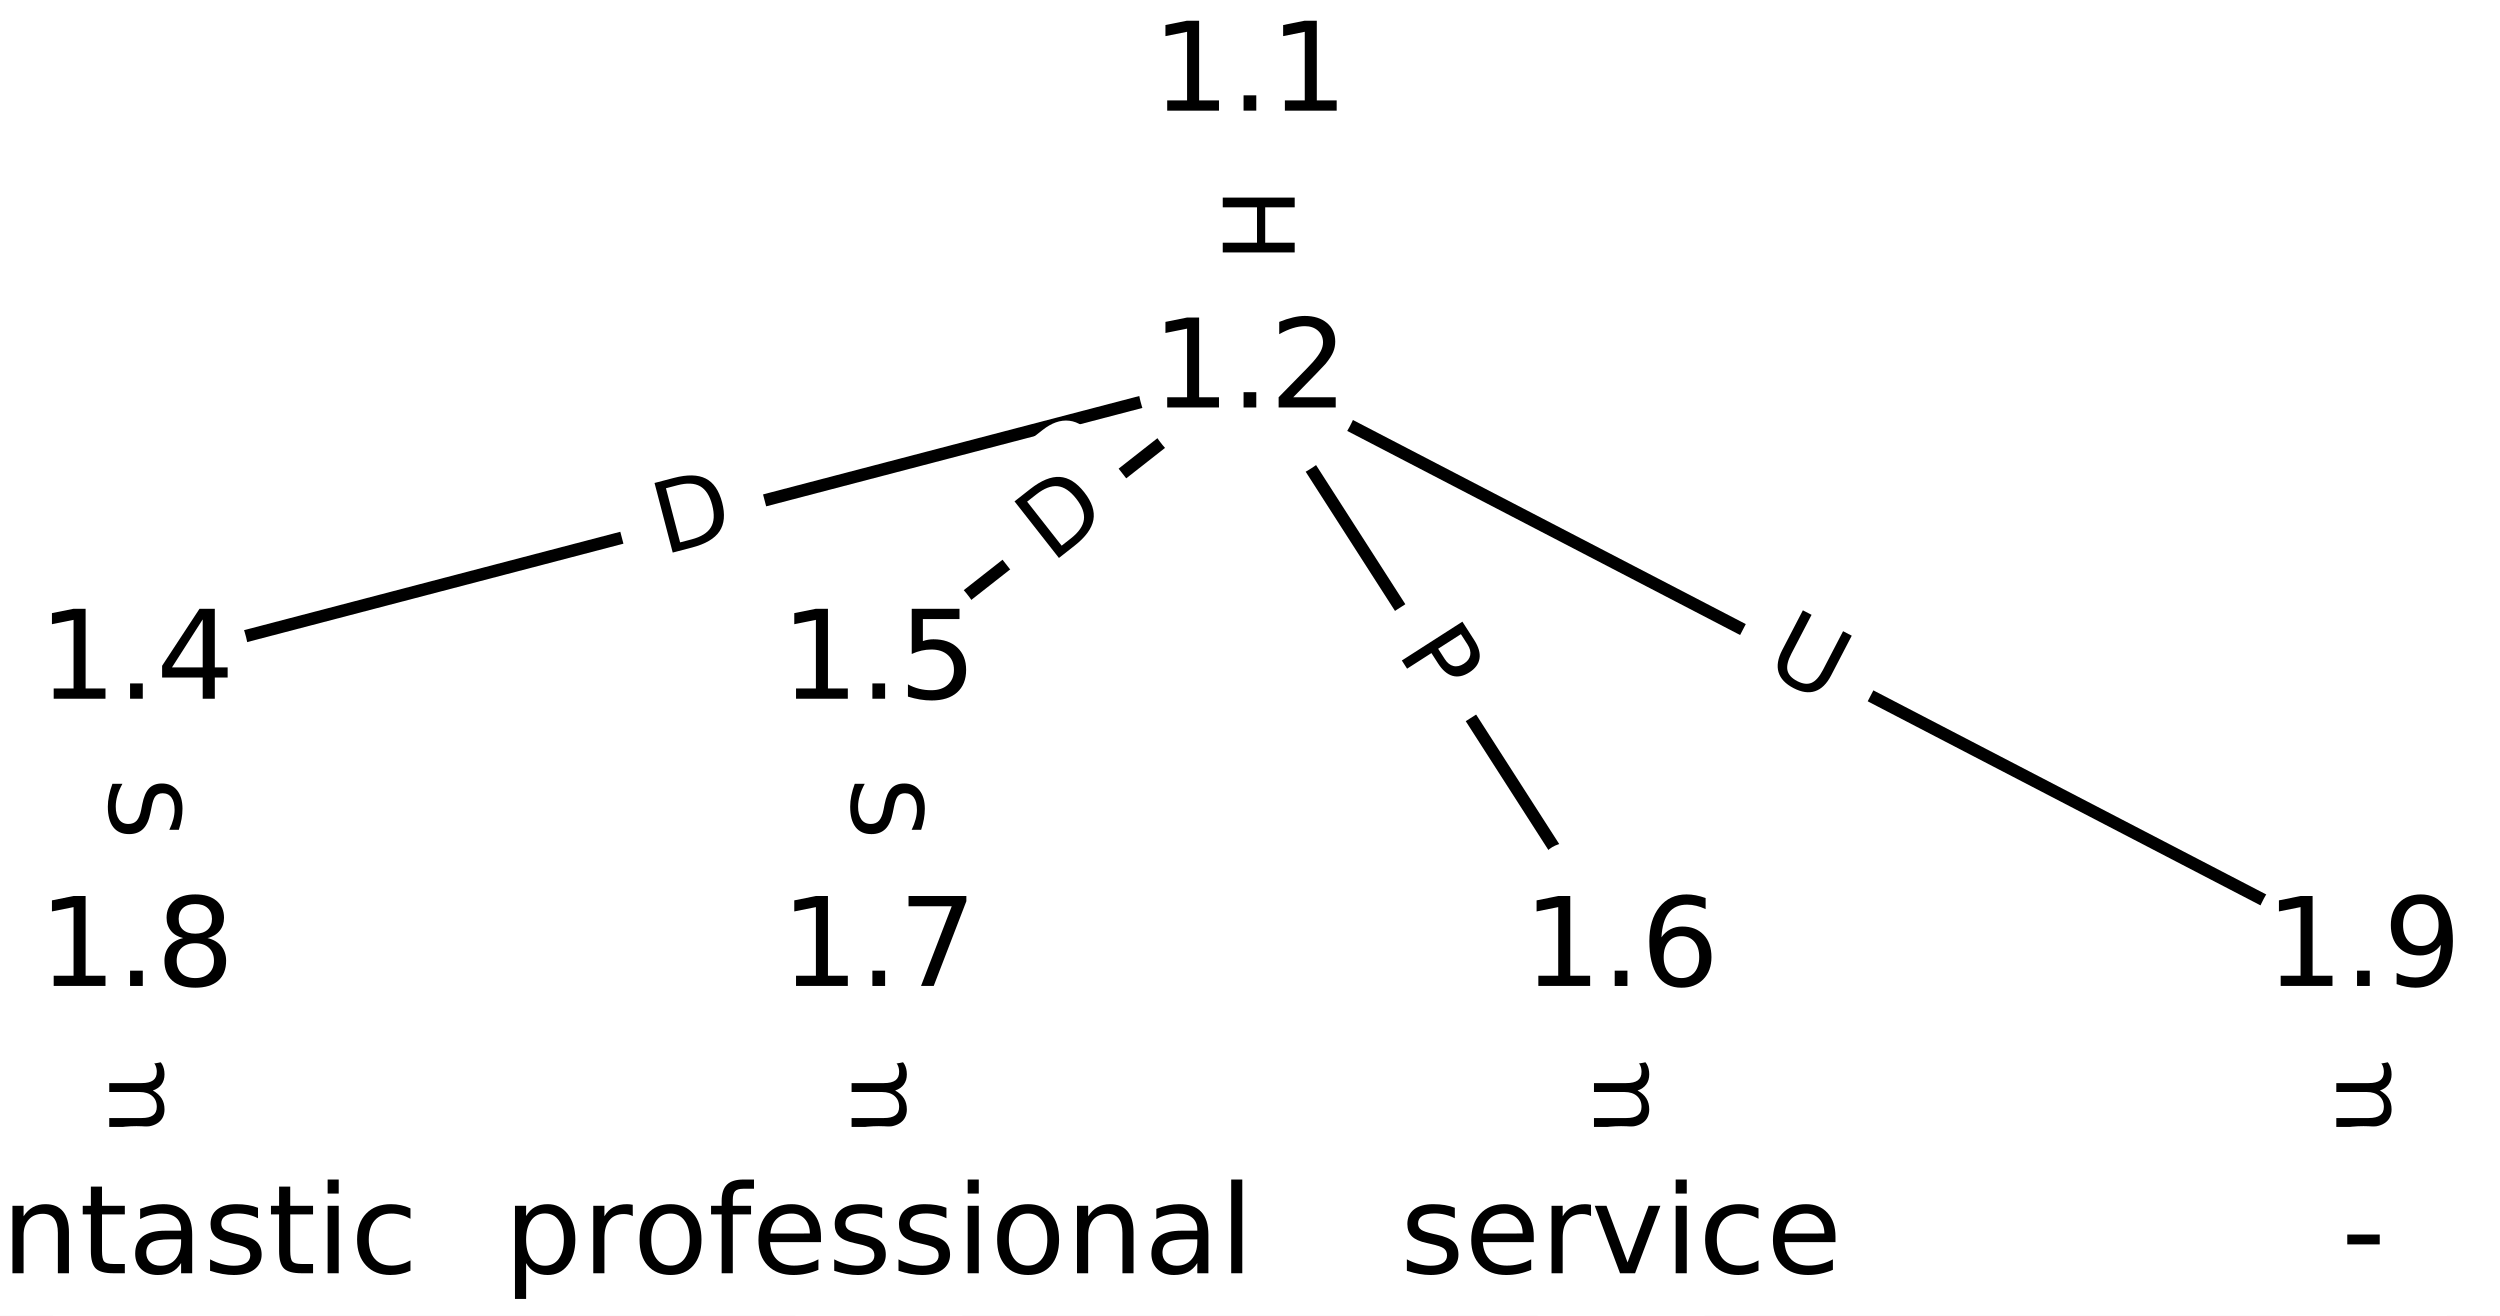
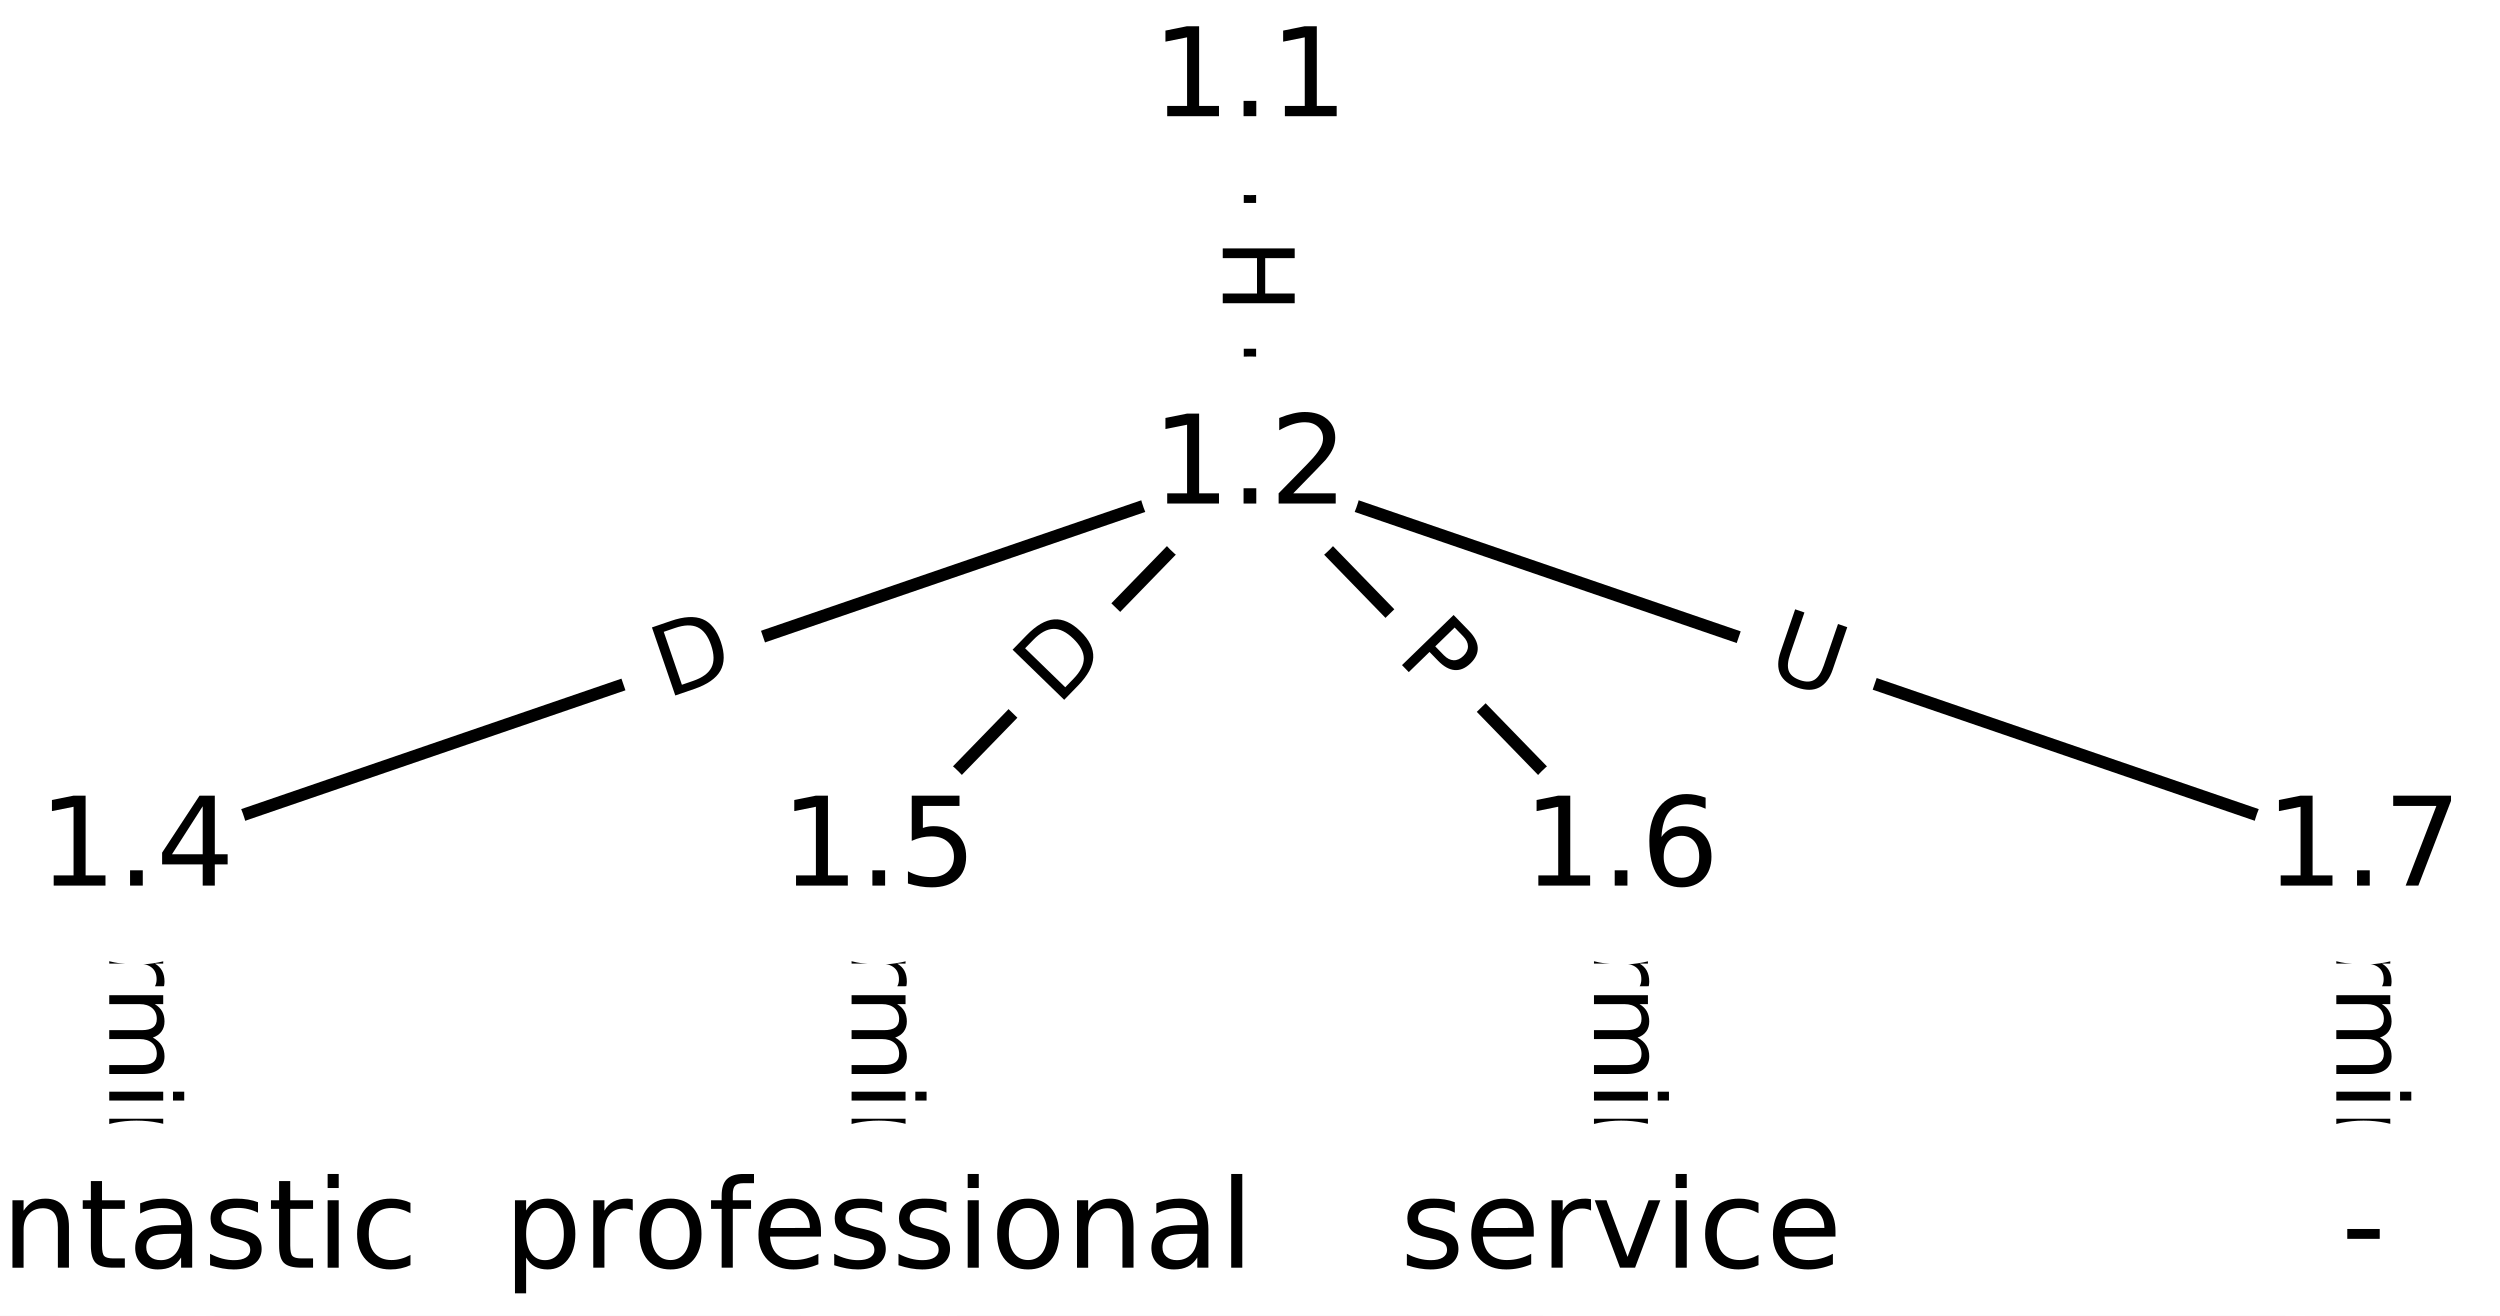
<svg xmlns="http://www.w3.org/2000/svg" xmlns:xlink="http://www.w3.org/1999/xlink" width="202.67pt" height="106.67pt" version="1.1" viewBox="0 0 202.67 106.67">
  <defs>
    <style type="text/css">*{stroke-linecap:butt;stroke-linejoin:round;}</style>
  </defs>
  <path d="m0 106.67h202.67v-106.67h-202.67z" fill="#fff" />
  <g fill="none" stroke="#000">
-     <path d="m101.33 6.21v24.065" clip-path="url(#a)" />
-     <path d="m101.33 30.274-90.27 23.61" clip-path="url(#a)" />
-     <path d="m101.33 30.274-30.09 23.61" clip-path="url(#a)" />
-     <path d="m101.33 30.274 30.09 46.896" clip-path="url(#a)" />
-     <path d="m101.33 30.274 90.27 46.896" clip-path="url(#a)" />
-     <path d="m11.064 53.885v23.286" clip-path="url(#a)" />
-     <path d="m71.243 53.885v23.286" clip-path="url(#a)" />
-     <path d="m131.42 77.171v23.286" clip-path="url(#a)" />
-     <path d="m71.243 77.171v23.286" clip-path="url(#a)" />
-     <path d="m11.064 77.171v23.286" clip-path="url(#a)" />
-     <path d="m191.6 77.171v23.286" clip-path="url(#a)" />
-   </g>
-   <path d="m95.062 15.234v6.016q0 2.4 2.4 2.4h7.742q2.4 0 2.4-2.4v-6.016q0-2.4-2.4-2.4h-7.742q-2.4 0-2.4 2.4z" clip-path="url(#a)" fill="#fff" stroke="#fff" />
-   <g clip-path="url(#a)">
-     <defs>
-       <path id="u" d="m9.812 72.906h9.859v-29.891h35.844v29.891h9.859v-72.906h-9.859v34.719h-35.844v-34.719h-9.859z" />
-     </defs>
-     <g transform="translate(99.126 15.234) rotate(90) scale(.08 -.08)">
-       <use xlink:href="#u" />
-     </g>
-   </g>
-   <path d="m54.806 48.926 5.96-1.559q2.322-0.607 1.715-2.929l-1.959-7.49q-0.607-2.322-2.929-1.715l-5.96 1.559q-2.322 0.607-1.715 2.929l1.959 7.49q0.607 2.322 2.929 1.715z" clip-path="url(#a)" fill="#fff" stroke="#fff" />
-   <g clip-path="url(#a)">
-     <defs>
-       <path id="p" d="m19.672 64.797v-56.688h11.922q15.094 0 22.094 6.828 7 6.844 7 21.594 0 14.641-7 21.453t-22.094 6.812zm-9.859 8.109h20.266q21.188 0 31.094-8.812 9.922-8.812 9.922-27.562 0-18.859-9.969-27.703-9.953-8.828-31.047-8.828h-20.266z" />
-     </defs>
-     <g transform="translate(53.777 44.995) rotate(-14.657) scale(.08 -.08)">
-       <use xlink:href="#p" />
-     </g>
-   </g>
-   <path d="m87.737 48.915 4.846-3.803q1.888-1.482 0.407-3.37l-4.779-6.091q-1.482-1.888-3.37-0.407l-4.846 3.803q-1.888 1.482-0.407 3.37l4.779 6.091q1.482 1.888 3.37 0.407z" clip-path="url(#a)" fill="#fff" stroke="#fff" />
-   <g clip-path="url(#a)">
-     <g transform="translate(85.228 45.718) rotate(-38.12) scale(.08 -.08)">
-       <use xlink:href="#p" />
-     </g>
-   </g>
-   <path d="m109.8 55.079 2.605 4.06q1.296 2.02 3.316 0.724l6.516-4.181q2.02-1.296 0.724-3.316l-2.605-4.06q-1.296-2.02-3.316-0.724l-6.516 4.181q-2.02 1.296-0.724 3.316z" clip-path="url(#a)" fill="#fff" stroke="#fff" />
-   <g clip-path="url(#a)">
-     <defs>
-       <path id="t" d="m19.672 64.797v-27.391h12.406q6.891 0 10.641 3.562 3.766 3.562 3.766 10.156 0 6.547-3.766 10.109-3.75 3.562-10.641 3.562zm-9.859 8.109h22.266q12.266 0 18.531-5.547 6.281-5.547 6.281-16.234 0-10.797-6.281-16.312-6.266-5.516-18.531-5.516h-12.406v-29.297h-9.859z" />
-     </defs>
-     <g transform="translate(113.22 52.885) rotate(57.315) scale(.08 -.08)">
+     <path d="m101.33 6.659v31.403" clip-path="url(#a)" />
+     <path d="m101.33 38.062-90.27 30.973" clip-path="url(#a)" />
+     <path d="m101.33 38.062-30.09 30.973" clip-path="url(#a)" />
+     <path d="m101.33 38.062 30.09 30.973" clip-path="url(#a)" />
+     <path d="m101.33 38.062 90.27 30.973" clip-path="url(#a)" />
+     <path d="m11.064 69.035v30.973" clip-path="url(#a)" />
+     <path d="m71.243 69.035v30.973" clip-path="url(#a)" />
+     <path d="m131.42 69.035v30.973" clip-path="url(#a)" />
+     <path d="m191.6 69.035v30.973" clip-path="url(#a)" />
+   </g>
+   <path d="m95.062 19.353v6.016q0 2.4 2.4 2.4h7.742q2.4 0 2.4-2.4v-6.016q0-2.4-2.4-2.4h-7.742q-2.4 0-2.4 2.4z" clip-path="url(#a)" fill="#fff" stroke="#fff" />
+   <g clip-path="url(#a)">
+     <defs>
+       <path id="t" d="m9.812 72.906h9.859v-29.891h35.844v29.891h9.859v-72.906h-9.859v34.719h-35.844v-34.719h-9.859z" />
+     </defs>
+     <g transform="translate(99.126 19.353) rotate(90) scale(.08 -.08)">
      <use xlink:href="#t" />
    </g>
  </g>
-   <path d="m140.98 57.938 5.196 2.699q2.13 1.106 3.236-1.023l3.569-6.871q1.106-2.13-1.023-3.236l-5.196-2.699q-2.13-1.106-3.236 1.023l-3.569 6.871q-1.106 2.13 1.023 3.236z" clip-path="url(#a)" fill="#fff" stroke="#fff" />
-   <g clip-path="url(#a)">
-     <defs>
-       <path id="s" d="m8.688 72.906h9.922v-44.297q0-11.719 4.234-16.875 4.25-5.141 13.781-5.141 9.469 0 13.719 5.141 4.25 5.156 4.25 16.875v44.297h9.906v-45.516q0-14.25-7.062-21.531-7.047-7.281-20.812-7.281-13.828 0-20.891 7.281-7.047 7.281-7.047 21.531z" />
-     </defs>
-     <g transform="translate(142.85 54.332) rotate(27.452) scale(.08 -.08)">
+   <path d="m55.32 60.48 5.827-1.999q2.27-0.779 1.491-3.049l-2.513-7.323q-0.779-2.27-3.049-1.491l-5.827 1.999q-2.27 0.779-1.491 3.049l2.513 7.323q0.779 2.27 3.049 1.491z" clip-path="url(#a)" fill="#fff" stroke="#fff" />
+   <g clip-path="url(#a)">
+     <defs>
+       <path id="o" d="m19.672 64.797v-56.688h11.922q15.094 0 22.094 6.828 7 6.844 7 21.594 0 14.641-7 21.453t-22.094 6.812zm-9.859 8.109h20.266q21.188 0 31.094-8.812 9.922-8.812 9.922-27.562 0-18.859-9.969-27.703-9.953-8.828-31.047-8.828h-20.266z" />
+     </defs>
+     <g transform="translate(54.002 56.636) rotate(-18.938) scale(.08 -.08)">
+       <use xlink:href="#o" />
+     </g>
+   </g>
+   <path d="m88.64 60.128 4.292-4.418q1.672-1.721-0.049-3.394l-5.553-5.395q-1.721-1.672-3.394 0.049l-4.292 4.418q-1.672 1.721 0.049 3.394l5.553 5.395q1.721 1.672 3.394-0.049z" clip-path="url(#a)" fill="#fff" stroke="#fff" />
+   <g clip-path="url(#a)">
+     <g transform="translate(85.726 57.296) rotate(-45.828) scale(.08 -.08)">
+       <use xlink:href="#o" />
+     </g>
+   </g>
+   <path d="m110.2 56.189 3.361 3.46q1.672 1.721 3.394 0.049l5.553-5.395q1.721-1.672 0.049-3.394l-3.361-3.46q-1.672-1.721-3.394-0.049l-5.553 5.395q-1.721 1.672-0.049 3.394z" clip-path="url(#a)" fill="#fff" stroke="#fff" />
+   <g clip-path="url(#a)">
+     <defs>
+       <path id="s" d="m19.672 64.797v-27.391h12.406q6.891 0 10.641 3.562 3.766 3.562 3.766 10.156 0 6.547-3.766 10.109-3.75 3.562-10.641 3.562zm-9.859 8.109h22.266q12.266 0 18.531-5.547 6.281-5.547 6.281-16.234 0-10.797-6.281-16.312-6.266-5.516-18.531-5.516h-12.406v-29.297h-9.859z" />
+     </defs>
+     <g transform="translate(113.11 53.357) rotate(45.828) scale(.08 -.08)">
      <use xlink:href="#s" />
    </g>
  </g>
-   <path d="m4.792 62.988v5.079q0 2.4 2.4 2.4h7.742q2.4 0 2.4-2.4v-5.079q0-2.4-2.4-2.4h-7.742q-2.4 0-2.4 2.4z" clip-path="url(#a)" fill="#fff" stroke="#fff" />
-   <g clip-path="url(#a)">
-     <defs>
-       <path id="o" d="m53.516 70.516v-9.625q-5.609 2.688-10.594 4-4.984 1.328-9.625 1.328-8.047 0-12.422-3.125t-4.375-8.891q0-4.844 2.906-7.312 2.906-2.453 11.016-3.969l5.953-1.219q11.031-2.109 16.281-7.406t5.25-14.172q0-10.609-7.109-16.078-7.094-5.469-20.812-5.469-5.172 0-11.016 1.172-5.828 1.172-12.078 3.469v10.156q6-3.359 11.766-5.078 5.766-1.703 11.328-1.703 8.438 0 13.031 3.312 4.594 3.328 4.594 9.484 0 5.359-3.297 8.391t-10.812 4.547l-6.016 1.172q-11.031 2.188-15.969 6.875-4.922 4.688-4.922 13.047 0 9.672 6.812 15.234t18.766 5.562q5.141 0 10.453-0.938 5.328-0.922 10.891-2.766z" />
-     </defs>
-     <g transform="translate(8.8562 62.988) rotate(90) scale(.08 -.08)">
-       <use xlink:href="#o" />
-     </g>
-   </g>
-   <path d="m64.972 62.988v5.079q0 2.4 2.4 2.4h7.742q2.4 0 2.4-2.4v-5.079q0-2.4-2.4-2.4h-7.742q-2.4 0-2.4 2.4z" clip-path="url(#a)" fill="#fff" stroke="#fff" />
-   <g clip-path="url(#a)">
-     <g transform="translate(69.036 62.988) rotate(90) scale(.08 -.08)">
-       <use xlink:href="#o" />
-     </g>
-   </g>
-   <path d="m125.15 71.171v35.285q0 2.4 2.4 2.4h7.742q2.4 0 2.4-2.4v-35.285q0-2.4-2.4-2.4h-7.742q-2.4 0-2.4 2.4z" clip-path="url(#a)" fill="#fff" stroke="#fff" />
+   <path d="m141.66 58.53 5.538 1.9q2.27 0.779 3.049-1.491l2.513-7.323q0.779-2.27-1.491-3.049l-5.538-1.9q-2.27-0.779-3.049 1.491l-2.513 7.323q-0.779 2.27 1.491 3.049z" clip-path="url(#a)" fill="#fff" stroke="#fff" />
+   <g clip-path="url(#a)">
+     <defs>
+       <path id="r" d="m8.688 72.906h9.922v-44.297q0-11.719 4.234-16.875 4.25-5.141 13.781-5.141 9.469 0 13.719 5.141 4.25 5.156 4.25 16.875v44.297h9.906v-45.516q0-14.25-7.062-21.531-7.047-7.281-20.812-7.281-13.828 0-20.891 7.281-7.047 7.281-7.047 21.531z" />
+     </defs>
+     <g transform="translate(142.98 54.687) rotate(18.938) scale(.08 -.08)">
+       <use xlink:href="#r" />
+     </g>
+   </g>
+   <path d="m4.792 66.879v35.285q0 2.4 2.4 2.4h7.742q2.4 0 2.4-2.4v-35.285q0-2.4-2.4-2.4h-7.742q-2.4 0-2.4 2.4z" clip-path="url(#a)" fill="#fff" stroke="#fff" />
  <g clip-path="url(#a)">
    <defs>
      <path id="k" d="m-0.297 72.906h61.672v-8.312h-25.875v-64.594h-9.906v64.594h-25.891z" />
-       <path id="g" d="m56.203 29.594v-4.391h-41.312q0.594-9.281 5.594-14.141t13.938-4.859q5.172 0 10.031 1.266t9.656 3.812v-8.5q-4.844-2.047-9.922-3.125t-10.297-1.078q-13.094 0-20.734 7.609-7.641 7.625-7.641 20.625 0 13.422 7.25 21.297 7.25 7.891 19.562 7.891 11.031 0 17.453-7.109 6.422-7.094 6.422-19.297zm-8.984 2.641q-0.094 7.359-4.125 11.75-4.031 4.406-10.672 4.406-7.516 0-12.031-4.25t-5.203-11.969z" />
+       <path id="f" d="m56.203 29.594v-4.391h-41.312q0.594-9.281 5.594-14.141t13.938-4.859q5.172 0 10.031 1.266t9.656 3.812v-8.5q-4.844-2.047-9.922-3.125t-10.297-1.078q-13.094 0-20.734 7.609-7.641 7.625-7.641 20.625 0 13.422 7.25 21.297 7.25 7.891 19.562 7.891 11.031 0 17.453-7.109 6.422-7.094 6.422-19.297zm-8.984 2.641q-0.094 7.359-4.125 11.75-4.031 4.406-10.672 4.406-7.516 0-12.031-4.25t-5.203-11.969z" />
      <path id="h" d="m41.109 46.297q-1.516 0.875-3.297 1.281-1.781 0.422-3.922 0.422-7.625 0-11.703-4.953t-4.078-14.234v-28.812h-9.031v54.688h9.031v-8.5q2.844 4.984 7.375 7.391 4.547 2.422 11.047 2.422 0.922 0 2.047-0.125 1.125-0.109 2.484-0.359z" />
      <path id="m" d="m52 44.188q3.375 6.062 8.062 8.938t11.031 2.875q8.547 0 13.188-5.984 4.641-5.969 4.641-17v-33.016h-9.031v32.719q0 7.859-2.797 11.656-2.781 3.812-8.484 3.812-6.984 0-11.047-4.641-4.047-4.625-4.047-12.641v-30.906h-9.031v32.719q0 7.906-2.781 11.688t-8.594 3.781q-6.891 0-10.953-4.656-4.047-4.656-4.047-12.625v-30.906h-9.031v54.688h9.031v-8.5q3.078 5.031 7.375 7.422t10.203 2.391q5.969 0 10.141-3.031 4.172-3.016 6.172-8.781z" />
-       <path id="f" d="m9.422 54.688h8.984v-54.688h-8.984zm0 21.297h8.984v-11.391h-8.984z" />
+       <path id="e" d="m9.422 54.688h8.984v-54.688h-8.984zm0 21.297h8.984v-11.391h-8.984z" />
      <path id="i" d="m54.891 33.016v-33.016h-8.984v32.719q0 7.766-3.031 11.609-3.031 3.859-9.078 3.859-7.281 0-11.484-4.641-4.203-4.625-4.203-12.641v-30.906h-9.031v54.688h9.031v-8.5q3.234 4.938 7.594 7.375 4.375 2.438 10.094 2.438 9.422 0 14.25-5.828 4.844-5.828 4.844-17.156z" />
-       <path id="e" d="m34.281 27.484q-10.891 0-15.094-2.484t-4.203-8.5q0-4.781 3.156-7.594 3.156-2.797 8.562-2.797 7.484 0 12 5.297t4.516 14.078v2zm17.922 3.719v-31.203h-8.984v8.297q-3.078-4.969-7.672-7.344t-11.234-2.375q-8.391 0-13.359 4.719-4.953 4.719-4.953 12.625 0 9.219 6.172 13.906 6.188 4.688 18.438 4.688h12.609v0.891q0 6.203-4.078 9.594t-11.453 3.391q-4.688 0-9.141-1.125-4.438-1.125-8.531-3.375v8.312q4.922 1.906 9.562 2.844 4.641 0.953 9.031 0.953 11.875 0 17.734-6.156 5.859-6.141 5.859-18.641z" />
+       <path id="c" d="m34.281 27.484q-10.891 0-15.094-2.484t-4.203-8.5q0-4.781 3.156-7.594 3.156-2.797 8.562-2.797 7.484 0 12 5.297t4.516 14.078v2zm17.922 3.719v-31.203h-8.984v8.297q-3.078-4.969-7.672-7.344t-11.234-2.375q-8.391 0-13.359 4.719-4.953 4.719-4.953 12.625 0 9.219 6.172 13.906 6.188 4.688 18.438 4.688h12.609v0.891q0 6.203-4.078 9.594t-11.453 3.391q-4.688 0-9.141-1.125-4.438-1.125-8.531-3.375v8.312q4.922 1.906 9.562 2.844 4.641 0.953 9.031 0.953 11.875 0 17.734-6.156 5.859-6.141 5.859-18.641z" />
      <path id="j" d="m9.422 75.984h8.984v-75.984h-8.984z" />
    </defs>
-     <g transform="translate(129.22 71.171) rotate(90) scale(.08 -.08)">
-       <use xlink:href="#k" />
-       <use x="60.818" xlink:href="#g" />
-       <use x="122.342" xlink:href="#h" />
-       <use x="163.439" xlink:href="#m" />
-       <use x="260.852" xlink:href="#f" />
-       <use x="288.635" xlink:href="#i" />
-       <use x="352.014" xlink:href="#e" />
-       <use x="413.293" xlink:href="#j" />
-     </g>
-   </g>
-   <path d="m64.972 71.171v35.285q0 2.4 2.4 2.4h7.742q2.4 0 2.4-2.4v-35.285q0-2.4-2.4-2.4h-7.742q-2.4 0-2.4 2.4z" clip-path="url(#a)" fill="#fff" stroke="#fff" />
-   <g clip-path="url(#a)">
-     <g transform="translate(69.036 71.171) rotate(90) scale(.08 -.08)">
-       <use xlink:href="#k" />
-       <use x="60.818" xlink:href="#g" />
-       <use x="122.342" xlink:href="#h" />
-       <use x="163.439" xlink:href="#m" />
-       <use x="260.852" xlink:href="#f" />
-       <use x="288.635" xlink:href="#i" />
-       <use x="352.014" xlink:href="#e" />
-       <use x="413.293" xlink:href="#j" />
-     </g>
-   </g>
-   <path d="m4.792 71.171v35.285q0 2.4 2.4 2.4h7.742q2.4 0 2.4-2.4v-35.285q0-2.4-2.4-2.4h-7.742q-2.4 0-2.4 2.4z" clip-path="url(#a)" fill="#fff" stroke="#fff" />
-   <g clip-path="url(#a)">
-     <g transform="translate(8.8562 71.171) rotate(90) scale(.08 -.08)">
-       <use xlink:href="#k" />
-       <use x="60.818" xlink:href="#g" />
-       <use x="122.342" xlink:href="#h" />
-       <use x="163.439" xlink:href="#m" />
-       <use x="260.852" xlink:href="#f" />
-       <use x="288.635" xlink:href="#i" />
-       <use x="352.014" xlink:href="#e" />
-       <use x="413.293" xlink:href="#j" />
-     </g>
-   </g>
-   <path d="m185.33 71.171v35.285q0 2.4 2.4 2.4h7.742q2.4 0 2.4-2.4v-35.285q0-2.4-2.4-2.4h-7.742q-2.4 0-2.4 2.4z" clip-path="url(#a)" fill="#fff" stroke="#fff" />
-   <g clip-path="url(#a)">
-     <g transform="translate(189.4 71.171) rotate(90) scale(.08 -.08)">
-       <use xlink:href="#k" />
-       <use x="60.818" xlink:href="#g" />
-       <use x="122.342" xlink:href="#h" />
-       <use x="163.439" xlink:href="#m" />
-       <use x="260.852" xlink:href="#f" />
-       <use x="288.635" xlink:href="#i" />
-       <use x="352.014" xlink:href="#e" />
+     <g transform="translate(8.8562 66.879) rotate(90) scale(.08 -.08)">
+       <use xlink:href="#k" />
+       <use x="60.818" xlink:href="#f" />
+       <use x="122.342" xlink:href="#h" />
+       <use x="163.439" xlink:href="#m" />
+       <use x="260.852" xlink:href="#e" />
+       <use x="288.635" xlink:href="#i" />
+       <use x="352.014" xlink:href="#c" />
+       <use x="413.293" xlink:href="#j" />
+     </g>
+   </g>
+   <path d="m64.972 66.879v35.285q0 2.4 2.4 2.4h7.742q2.4 0 2.4-2.4v-35.285q0-2.4-2.4-2.4h-7.742q-2.4 0-2.4 2.4z" clip-path="url(#a)" fill="#fff" stroke="#fff" />
+   <g clip-path="url(#a)">
+     <g transform="translate(69.036 66.879) rotate(90) scale(.08 -.08)">
+       <use xlink:href="#k" />
+       <use x="60.818" xlink:href="#f" />
+       <use x="122.342" xlink:href="#h" />
+       <use x="163.439" xlink:href="#m" />
+       <use x="260.852" xlink:href="#e" />
+       <use x="288.635" xlink:href="#i" />
+       <use x="352.014" xlink:href="#c" />
+       <use x="413.293" xlink:href="#j" />
+     </g>
+   </g>
+   <path d="m125.15 66.879v35.285q0 2.4 2.4 2.4h7.742q2.4 0 2.4-2.4v-35.285q0-2.4-2.4-2.4h-7.742q-2.4 0-2.4 2.4z" clip-path="url(#a)" fill="#fff" stroke="#fff" />
+   <g clip-path="url(#a)">
+     <g transform="translate(129.22 66.879) rotate(90) scale(.08 -.08)">
+       <use xlink:href="#k" />
+       <use x="60.818" xlink:href="#f" />
+       <use x="122.342" xlink:href="#h" />
+       <use x="163.439" xlink:href="#m" />
+       <use x="260.852" xlink:href="#e" />
+       <use x="288.635" xlink:href="#i" />
+       <use x="352.014" xlink:href="#c" />
+       <use x="413.293" xlink:href="#j" />
+     </g>
+   </g>
+   <path d="m185.33 66.879v35.285q0 2.4 2.4 2.4h7.742q2.4 0 2.4-2.4v-35.285q0-2.4-2.4-2.4h-7.742q-2.4 0-2.4 2.4z" clip-path="url(#a)" fill="#fff" stroke="#fff" />
+   <g clip-path="url(#a)">
+     <g transform="translate(189.4 66.879) rotate(90) scale(.08 -.08)">
+       <use xlink:href="#k" />
+       <use x="60.818" xlink:href="#f" />
+       <use x="122.342" xlink:href="#h" />
+       <use x="163.439" xlink:href="#m" />
+       <use x="260.852" xlink:href="#e" />
+       <use x="288.635" xlink:href="#i" />
+       <use x="352.014" xlink:href="#c" />
      <use x="413.293" xlink:href="#j" />
    </g>
  </g>
  <defs>
    <path id="b" d="m0 8.66c2.297 0 4.5-0.912 6.124-2.537 1.624-1.624 2.537-3.827 2.537-6.124s-0.912-4.5-2.537-6.124c-1.624-1.624-3.827-2.537-6.124-2.537s-4.5 0.912-6.124 2.537c-1.624 1.624-2.537 3.827-2.537 6.124s0.912 4.5 2.537 6.124c1.624 1.624 3.827 2.537 6.124 2.537z" />
  </defs>
  <g clip-path="url(#a)">
-     <use x="11.064" y="100.457" fill="#ffffff" stroke="#ffffff" xlink:href="#b" />
-   </g>
-   <g clip-path="url(#a)">
-     <use x="71.243" y="100.457" fill="#ffffff" stroke="#ffffff" xlink:href="#b" />
-   </g>
-   <g clip-path="url(#a)">
-     <use x="131.423" y="100.457" fill="#ffffff" stroke="#ffffff" xlink:href="#b" />
-   </g>
-   <g clip-path="url(#a)">
-     <use x="191.603" y="100.457" fill="#ffffff" stroke="#ffffff" xlink:href="#b" />
-   </g>
-   <g clip-path="url(#a)">
-     <use x="101.333" y="6.21" fill="#ffffff" stroke="#ffffff" xlink:href="#b" />
-   </g>
-   <g clip-path="url(#a)">
-     <use x="101.333" y="30.274" fill="#ffffff" stroke="#ffffff" xlink:href="#b" />
-   </g>
-   <g clip-path="url(#a)">
-     <use x="11.064" y="53.885" fill="#ffffff" stroke="#ffffff" xlink:href="#b" />
-   </g>
-   <g clip-path="url(#a)">
-     <use x="71.243" y="53.885" fill="#ffffff" stroke="#ffffff" xlink:href="#b" />
-   </g>
-   <g clip-path="url(#a)">
-     <use x="131.423" y="77.171" fill="#ffffff" stroke="#ffffff" xlink:href="#b" />
-   </g>
-   <g clip-path="url(#a)">
-     <use x="71.243" y="77.171" fill="#ffffff" stroke="#ffffff" xlink:href="#b" />
-   </g>
-   <g clip-path="url(#a)">
-     <use x="11.064" y="77.171" fill="#ffffff" stroke="#ffffff" xlink:href="#b" />
-   </g>
-   <g clip-path="url(#a)">
-     <use x="191.603" y="77.171" fill="#ffffff" stroke="#ffffff" xlink:href="#b" />
-   </g>
-   <g clip-path="url(#a)">
-     <defs>
-       <path id="v" d="m9.812 72.906h41.891v-8.312h-32.031v-21.484h28.906v-8.297h-28.906v-34.812h-9.859z" />
-       <path id="q" d="m18.312 70.219v-15.531h18.5v-6.984h-18.5v-29.688q0-6.688 1.828-8.594t7.453-1.906h9.219v-7.516h-9.219q-10.406 0-14.359 3.875-3.953 3.891-3.953 14.141v29.688h-6.594v6.984h6.594v15.531z" />
+     <use x="11.064" y="100.008" fill="#ffffff" stroke="#ffffff" xlink:href="#b" />
+   </g>
+   <g clip-path="url(#a)">
+     <use x="71.243" y="100.008" fill="#ffffff" stroke="#ffffff" xlink:href="#b" />
+   </g>
+   <g clip-path="url(#a)">
+     <use x="131.423" y="100.008" fill="#ffffff" stroke="#ffffff" xlink:href="#b" />
+   </g>
+   <g clip-path="url(#a)">
+     <use x="191.603" y="100.008" fill="#ffffff" stroke="#ffffff" xlink:href="#b" />
+   </g>
+   <g clip-path="url(#a)">
+     <use x="101.333" y="6.659" fill="#ffffff" stroke="#ffffff" xlink:href="#b" />
+   </g>
+   <g clip-path="url(#a)">
+     <use x="101.333" y="38.062" fill="#ffffff" stroke="#ffffff" xlink:href="#b" />
+   </g>
+   <g clip-path="url(#a)">
+     <use x="11.064" y="69.035" fill="#ffffff" stroke="#ffffff" xlink:href="#b" />
+   </g>
+   <g clip-path="url(#a)">
+     <use x="71.243" y="69.035" fill="#ffffff" stroke="#ffffff" xlink:href="#b" />
+   </g>
+   <g clip-path="url(#a)">
+     <use x="131.423" y="69.035" fill="#ffffff" stroke="#ffffff" xlink:href="#b" />
+   </g>
+   <g clip-path="url(#a)">
+     <use x="191.603" y="69.035" fill="#ffffff" stroke="#ffffff" xlink:href="#b" />
+   </g>
+   <g clip-path="url(#a)">
+     <defs>
+       <path id="u" d="m9.812 72.906h41.891v-8.312h-32.031v-21.484h28.906v-8.297h-28.906v-34.812h-9.859z" />
+       <path id="p" d="m18.312 70.219v-15.531h18.5v-6.984h-18.5v-29.688q0-6.688 1.828-8.594t7.453-1.906h9.219v-7.516h-9.219q-10.406 0-14.359 3.875-3.953 3.891-3.953 14.141v29.688h-6.594v6.984h6.594v15.531z" />
      <path id="l" d="m44.281 53.078v-8.5q-3.797 1.953-7.906 2.922-4.094 0.984-8.5 0.984-6.688 0-10.031-2.047t-3.344-6.156q0-3.125 2.391-4.906t9.625-3.391l3.078-0.688q9.562-2.047 13.594-5.781t4.031-10.422q0-7.625-6.031-12.078-6.031-4.438-16.578-4.438-4.391 0-9.156 0.859t-10.031 2.562v9.281q4.984-2.594 9.812-3.891 4.828-1.281 9.578-1.281 6.344 0 9.75 2.172 3.422 2.172 3.422 6.125 0 3.656-2.469 5.609-2.453 1.953-10.812 3.766l-3.125 0.734q-8.344 1.75-12.062 5.391-3.703 3.641-3.703 9.984 0 7.719 5.469 11.906 5.469 4.203 15.531 4.203 4.969 0 9.359-0.734 4.406-0.719 8.109-2.188z" />
      <path id="n" d="m48.781 52.594v-8.406q-3.812 2.109-7.641 3.156t-7.734 1.047q-8.75 0-13.594-5.547-4.828-5.531-4.828-15.547t4.828-15.562q4.844-5.531 13.594-5.531 3.906 0 7.734 1.047t7.641 3.156v-8.312q-3.766-1.75-7.797-2.625-4.016-0.891-8.562-0.891-12.359 0-19.641 7.766-7.266 7.766-7.266 20.953 0 13.375 7.344 21.031 7.359 7.672 20.156 7.672 4.141 0 8.094-0.859 3.953-0.844 7.672-2.547z" />
    </defs>
-     <g transform="translate(-11.765 103.22) scale(.1 -.1)">
-       <use xlink:href="#v" />
-       <use x="57.379" xlink:href="#e" />
+     <g transform="translate(-11.765 102.77) scale(.1 -.1)">
+       <use xlink:href="#u" />
+       <use x="57.379" xlink:href="#c" />
      <use x="118.658" xlink:href="#i" />
-       <use x="182.037" xlink:href="#q" />
-       <use x="221.246" xlink:href="#e" />
+       <use x="182.037" xlink:href="#p" />
+       <use x="221.246" xlink:href="#c" />
      <use x="282.525" xlink:href="#l" />
-       <use x="334.625" xlink:href="#q" />
-       <use x="373.834" xlink:href="#f" />
+       <use x="334.625" xlink:href="#p" />
+       <use x="373.834" xlink:href="#e" />
      <use x="401.617" xlink:href="#n" />
    </g>
  </g>
  <g clip-path="url(#a)">
    <defs>
-       <path id="af" d="m18.109 8.203v-29h-9.031v75.484h9.031v-8.297q2.844 4.875 7.156 7.234 4.328 2.375 10.328 2.375 9.969 0 16.188-7.906 6.234-7.906 6.234-20.797t-6.234-20.812q-6.219-7.906-16.188-7.906-6 0-10.328 2.375-4.312 2.375-7.156 7.25zm30.578 19.094q0 9.906-4.078 15.547t-11.203 5.641q-7.141 0-11.219-5.641t-4.078-15.547 4.078-15.547 11.219-5.641q7.125 0 11.203 5.641t4.078 15.547z" />
-       <path id="r" d="m30.609 48.391q-7.219 0-11.422-5.641t-4.203-15.453 4.172-15.453q4.188-5.641 11.453-5.641 7.188 0 11.375 5.656 4.203 5.672 4.203 15.438 0 9.719-4.203 15.406-4.188 5.688-11.375 5.688zm0 7.609q11.719 0 18.406-7.625 6.703-7.609 6.703-21.078 0-13.422-6.703-21.078-6.688-7.641-18.406-7.641-11.766 0-18.438 7.641-6.656 7.656-6.656 21.078 0 13.469 6.656 21.078 6.672 7.625 18.438 7.625z" />
-       <path id="ag" d="m37.109 75.984v-7.484h-8.594q-4.828 0-6.719-1.953-1.875-1.953-1.875-7.031v-4.828h14.797v-6.984h-14.797v-47.703h-9.031v47.703h-8.594v6.984h8.594v3.812q0 9.125 4.25 13.297 4.25 4.188 13.469 4.188z" />
-     </defs>
-     <g transform="translate(40.84 103.22) scale(.1 -.1)">
-       <use xlink:href="#af" />
+       <path id="ac" d="m18.109 8.203v-29h-9.031v75.484h9.031v-8.297q2.844 4.875 7.156 7.234 4.328 2.375 10.328 2.375 9.969 0 16.188-7.906 6.234-7.906 6.234-20.797t-6.234-20.812q-6.219-7.906-16.188-7.906-6 0-10.328 2.375-4.312 2.375-7.156 7.25zm30.578 19.094q0 9.906-4.078 15.547t-11.203 5.641q-7.141 0-11.219-5.641t-4.078-15.547 4.078-15.547 11.219-5.641q7.125 0 11.203 5.641t4.078 15.547z" />
+       <path id="q" d="m30.609 48.391q-7.219 0-11.422-5.641t-4.203-15.453 4.172-15.453q4.188-5.641 11.453-5.641 7.188 0 11.375 5.656 4.203 5.672 4.203 15.438 0 9.719-4.203 15.406-4.188 5.688-11.375 5.688zm0 7.609q11.719 0 18.406-7.625 6.703-7.609 6.703-21.078 0-13.422-6.703-21.078-6.688-7.641-18.406-7.641-11.766 0-18.438 7.641-6.656 7.656-6.656 21.078 0 13.469 6.656 21.078 6.672 7.625 18.438 7.625z" />
+       <path id="ad" d="m37.109 75.984v-7.484h-8.594q-4.828 0-6.719-1.953-1.875-1.953-1.875-7.031v-4.828h14.797v-6.984h-14.797v-47.703h-9.031v47.703h-8.594v6.984h8.594v3.812q0 9.125 4.25 13.297 4.25 4.188 13.469 4.188z" />
+     </defs>
+     <g transform="translate(40.84 102.77) scale(.1 -.1)">
+       <use xlink:href="#ac" />
      <use x="63.477" xlink:href="#h" />
-       <use x="104.559" xlink:href="#r" />
-       <use x="165.74" xlink:href="#ag" />
-       <use x="200.945" xlink:href="#g" />
+       <use x="104.559" xlink:href="#q" />
+       <use x="165.74" xlink:href="#ad" />
+       <use x="200.945" xlink:href="#f" />
      <use x="262.469" xlink:href="#l" />
      <use x="314.568" xlink:href="#l" />
-       <use x="366.668" xlink:href="#f" />
-       <use x="394.451" xlink:href="#r" />
+       <use x="366.668" xlink:href="#e" />
+       <use x="394.451" xlink:href="#q" />
      <use x="455.633" xlink:href="#i" />
-       <use x="519.012" xlink:href="#e" />
+       <use x="519.012" xlink:href="#c" />
      <use x="580.291" xlink:href="#j" />
    </g>
  </g>
  <g clip-path="url(#a)">
    <defs>
-       <path id="ae" d="m2.984 54.688h9.516l17.094-45.891 17.094 45.891h9.516l-20.516-54.688h-12.203z" />
-     </defs>
-     <g transform="translate(113.51 103.22) scale(.1 -.1)">
+       <path id="ab" d="m2.984 54.688h9.516l17.094-45.891 17.094 45.891h9.516l-20.516-54.688h-12.203z" />
+     </defs>
+     <g transform="translate(113.51 102.77) scale(.1 -.1)">
      <use xlink:href="#l" />
-       <use x="52.1" xlink:href="#g" />
+       <use x="52.1" xlink:href="#f" />
      <use x="113.623" xlink:href="#h" />
-       <use x="154.736" xlink:href="#ae" />
-       <use x="213.916" xlink:href="#f" />
+       <use x="154.736" xlink:href="#ab" />
+       <use x="213.916" xlink:href="#e" />
      <use x="241.699" xlink:href="#n" />
-       <use x="296.68" xlink:href="#g" />
-     </g>
-   </g>
-   <g clip-path="url(#a)">
-     <defs>
-       <path id="ad" d="m4.891 31.391h26.312v-8h-26.312z" />
-     </defs>
-     <g transform="translate(189.8 103.22) scale(.1 -.1)">
-       <use xlink:href="#ad" />
-     </g>
-   </g>
-   <g clip-path="url(#a)">
-     <defs>
-       <path id="c" d="m12.406 8.297h16.109v55.625l-17.531-3.516v8.984l17.438 3.516h9.859v-64.609h16.109v-8.297h-41.984z" />
-       <path id="d" d="m10.688 12.406h10.312v-12.406h-10.312z" />
-     </defs>
-     <g transform="translate(93.382 8.9691) scale(.1 -.1)">
-       <use xlink:href="#c" />
-       <use x="63.623" xlink:href="#d" />
-       <use x="95.41" xlink:href="#c" />
-     </g>
-   </g>
-   <g clip-path="url(#a)">
-     <defs>
-       <path id="ac" d="m19.188 8.297h34.422v-8.297h-46.281v8.297q5.609 5.812 15.297 15.594 9.703 9.797 12.188 12.641 4.734 5.312 6.609 9 1.891 3.688 1.891 7.25 0 5.812-4.078 9.469-4.078 3.672-10.625 3.672-4.641 0-9.797-1.609-5.141-1.609-11-4.891v9.969q5.953 2.391 11.125 3.609 5.188 1.219 9.484 1.219 11.328 0 18.062-5.672 6.734-5.656 6.734-15.125 0-4.5-1.688-8.531-1.672-4.016-6.125-9.484-1.219-1.422-7.766-8.188-6.531-6.766-18.453-18.922z" />
-     </defs>
-     <g transform="translate(93.382 33.034) scale(.1 -.1)">
-       <use xlink:href="#c" />
-       <use x="63.623" xlink:href="#d" />
-       <use x="95.41" xlink:href="#ac" />
-     </g>
-   </g>
-   <g clip-path="url(#a)">
-     <defs>
-       <path id="ab" d="m37.797 64.312-24.906-38.922h24.906zm-2.594 8.594h12.406v-47.516h10.406v-8.203h-10.406v-17.188h-9.812v17.188h-32.906v9.516z" />
-     </defs>
-     <g transform="translate(3.1121 56.644) scale(.1 -.1)">
-       <use xlink:href="#c" />
-       <use x="63.623" xlink:href="#d" />
-       <use x="95.41" xlink:href="#ab" />
-     </g>
-   </g>
-   <g clip-path="url(#a)">
-     <defs>
-       <path id="aa" d="m10.797 72.906h38.719v-8.312h-29.688v-17.859q2.141 0.734 4.281 1.094 2.156 0.359 4.312 0.359 12.203 0 19.328-6.688 7.141-6.688 7.141-18.109 0-11.766-7.328-18.297-7.328-6.516-20.656-6.516-4.594 0-9.359 0.781-4.75 0.781-9.828 2.344v9.922q4.391-2.391 9.078-3.562t9.906-1.172q8.453 0 13.375 4.438 4.938 4.438 4.938 12.062 0 7.609-4.938 12.047-4.922 4.453-13.375 4.453-3.953 0-7.891-0.875-3.922-0.875-8.016-2.734z" />
-     </defs>
-     <g transform="translate(63.292 56.644) scale(.1 -.1)">
-       <use xlink:href="#c" />
-       <use x="63.623" xlink:href="#d" />
-       <use x="95.41" xlink:href="#aa" />
-     </g>
-   </g>
-   <g clip-path="url(#a)">
-     <defs>
-       <path id="z" d="m33.016 40.375q-6.641 0-10.531-4.547-3.875-4.531-3.875-12.438 0-7.859 3.875-12.438 3.891-4.562 10.531-4.562t10.516 4.562q3.875 4.578 3.875 12.438 0 7.906-3.875 12.438-3.875 4.547-10.516 4.547zm19.578 30.922v-8.984q-3.719 1.75-7.5 2.672-3.781 0.938-7.5 0.938-9.766 0-14.922-6.594-5.141-6.594-5.875-19.922 2.875 4.25 7.219 6.516 4.359 2.266 9.578 2.266 10.984 0 17.359-6.672 6.375-6.656 6.375-18.125 0-11.234-6.641-18.031-6.641-6.781-17.672-6.781-12.656 0-19.344 9.688-6.688 9.703-6.688 28.109 0 17.281 8.203 27.562t22.016 10.281q3.719 0 7.5-0.734t7.891-2.188z" />
-     </defs>
-     <g transform="translate(123.47 79.93) scale(.1 -.1)">
-       <use xlink:href="#c" />
-       <use x="63.623" xlink:href="#d" />
+       <use x="296.68" xlink:href="#f" />
+     </g>
+   </g>
+   <g clip-path="url(#a)">
+     <defs>
+       <path id="aa" d="m4.891 31.391h26.312v-8h-26.312z" />
+     </defs>
+     <g transform="translate(189.8 102.77) scale(.1 -.1)">
+       <use xlink:href="#aa" />
+     </g>
+   </g>
+   <g clip-path="url(#a)">
+     <defs>
+       <path id="d" d="m12.406 8.297h16.109v55.625l-17.531-3.516v8.984l17.438 3.516h9.859v-64.609h16.109v-8.297h-41.984z" />
+       <path id="g" d="m10.688 12.406h10.312v-12.406h-10.312z" />
+     </defs>
+     <g transform="translate(93.382 9.4184) scale(.1 -.1)">
+       <use xlink:href="#d" />
+       <use x="63.623" xlink:href="#g" />
+       <use x="95.41" xlink:href="#d" />
+     </g>
+   </g>
+   <g clip-path="url(#a)">
+     <defs>
+       <path id="z" d="m19.188 8.297h34.422v-8.297h-46.281v8.297q5.609 5.812 15.297 15.594 9.703 9.797 12.188 12.641 4.734 5.312 6.609 9 1.891 3.688 1.891 7.25 0 5.812-4.078 9.469-4.078 3.672-10.625 3.672-4.641 0-9.797-1.609-5.141-1.609-11-4.891v9.969q5.953 2.391 11.125 3.609 5.188 1.219 9.484 1.219 11.328 0 18.062-5.672 6.734-5.656 6.734-15.125 0-4.5-1.688-8.531-1.672-4.016-6.125-9.484-1.219-1.422-7.766-8.188-6.531-6.766-18.453-18.922z" />
+     </defs>
+     <g transform="translate(93.382 40.822) scale(.1 -.1)">
+       <use xlink:href="#d" />
+       <use x="63.623" xlink:href="#g" />
      <use x="95.41" xlink:href="#z" />
    </g>
  </g>
  <g clip-path="url(#a)">
    <defs>
-       <path id="y" d="m8.203 72.906h46.875v-4.203l-26.469-68.703h-10.297l24.906 64.594h-35.016z" />
-     </defs>
-     <g transform="translate(63.292 79.93) scale(.1 -.1)">
-       <use xlink:href="#c" />
-       <use x="63.623" xlink:href="#d" />
+       <path id="y" d="m37.797 64.312-24.906-38.922h24.906zm-2.594 8.594h12.406v-47.516h10.406v-8.203h-10.406v-17.188h-9.812v17.188h-32.906v9.516z" />
+     </defs>
+     <g transform="translate(3.1121 71.794) scale(.1 -.1)">
+       <use xlink:href="#d" />
+       <use x="63.623" xlink:href="#g" />
      <use x="95.41" xlink:href="#y" />
    </g>
  </g>
  <g clip-path="url(#a)">
    <defs>
-       <path id="x" d="m31.781 34.625q-7.031 0-11.062-3.766-4.016-3.766-4.016-10.344 0-6.594 4.016-10.359 4.031-3.766 11.062-3.766t11.078 3.781q4.062 3.797 4.062 10.344 0 6.578-4.031 10.344-4.016 3.766-11.109 3.766zm-9.859 4.188q-6.344 1.562-9.891 5.906-3.531 4.359-3.531 10.609 0 8.734 6.219 13.812 6.234 5.078 17.062 5.078 10.891 0 17.094-5.078t6.203-13.812q0-6.25-3.547-10.609-3.531-4.344-9.828-5.906 7.125-1.656 11.094-6.5 3.984-4.828 3.984-11.797 0-10.609-6.469-16.281-6.469-5.656-18.531-5.656-12.047 0-18.531 5.656-6.469 5.672-6.469 16.281 0 6.969 4 11.797 4.016 4.844 11.141 6.5zm-3.609 15.578q0-5.656 3.531-8.828 3.547-3.172 9.938-3.172 6.359 0 9.938 3.172 3.594 3.172 3.594 8.828 0 5.672-3.594 8.844-3.578 3.172-9.938 3.172-6.391 0-9.938-3.172-3.531-3.172-3.531-8.844z" />
-     </defs>
-     <g transform="translate(3.1121 79.93) scale(.1 -.1)">
-       <use xlink:href="#c" />
-       <use x="63.623" xlink:href="#d" />
+       <path id="x" d="m10.797 72.906h38.719v-8.312h-29.688v-17.859q2.141 0.734 4.281 1.094 2.156 0.359 4.312 0.359 12.203 0 19.328-6.688 7.141-6.688 7.141-18.109 0-11.766-7.328-18.297-7.328-6.516-20.656-6.516-4.594 0-9.359 0.781-4.75 0.781-9.828 2.344v9.922q4.391-2.391 9.078-3.562t9.906-1.172q8.453 0 13.375 4.438 4.938 4.438 4.938 12.062 0 7.609-4.938 12.047-4.922 4.453-13.375 4.453-3.953 0-7.891-0.875-3.922-0.875-8.016-2.734z" />
+     </defs>
+     <g transform="translate(63.292 71.794) scale(.1 -.1)">
+       <use xlink:href="#d" />
+       <use x="63.623" xlink:href="#g" />
      <use x="95.41" xlink:href="#x" />
    </g>
  </g>
  <g clip-path="url(#a)">
    <defs>
-       <path id="w" d="m10.984 1.516v8.984q3.719-1.766 7.516-2.688 3.812-0.922 7.484-0.922 9.766 0 14.906 6.562 5.156 6.562 5.891 19.953-2.828-4.203-7.188-6.453-4.344-2.25-9.609-2.25-10.938 0-17.312 6.609-6.375 6.625-6.375 18.109 0 11.219 6.641 18 6.641 6.797 17.672 6.797 12.656 0 19.312-9.703 6.672-9.688 6.672-28.141 0-17.234-8.188-27.516-8.172-10.281-21.984-10.281-3.719 0-7.531 0.734-3.797 0.734-7.906 2.203zm19.625 30.906q6.641 0 10.516 4.531 3.891 4.547 3.891 12.469 0 7.859-3.891 12.422-3.875 4.562-10.516 4.562t-10.516-4.562-3.875-12.422q0-7.922 3.875-12.469 3.875-4.531 10.516-4.531z" />
-     </defs>
-     <g transform="translate(183.65 79.93) scale(.1 -.1)">
-       <use xlink:href="#c" />
-       <use x="63.623" xlink:href="#d" />
+       <path id="w" d="m33.016 40.375q-6.641 0-10.531-4.547-3.875-4.531-3.875-12.438 0-7.859 3.875-12.438 3.891-4.562 10.531-4.562t10.516 4.562q3.875 4.578 3.875 12.438 0 7.906-3.875 12.438-3.875 4.547-10.516 4.547zm19.578 30.922v-8.984q-3.719 1.75-7.5 2.672-3.781 0.938-7.5 0.938-9.766 0-14.922-6.594-5.141-6.594-5.875-19.922 2.875 4.25 7.219 6.516 4.359 2.266 9.578 2.266 10.984 0 17.359-6.672 6.375-6.656 6.375-18.125 0-11.234-6.641-18.031-6.641-6.781-17.672-6.781-12.656 0-19.344 9.688-6.688 9.703-6.688 28.109 0 17.281 8.203 27.562t22.016 10.281q3.719 0 7.5-0.734t7.891-2.188z" />
+     </defs>
+     <g transform="translate(123.47 71.794) scale(.1 -.1)">
+       <use xlink:href="#d" />
+       <use x="63.623" xlink:href="#g" />
      <use x="95.41" xlink:href="#w" />
+     </g>
+   </g>
+   <g clip-path="url(#a)">
+     <defs>
+       <path id="v" d="m8.203 72.906h46.875v-4.203l-26.469-68.703h-10.297l24.906 64.594h-35.016z" />
+     </defs>
+     <g transform="translate(183.65 71.794) scale(.1 -.1)">
+       <use xlink:href="#d" />
+       <use x="63.623" xlink:href="#g" />
+       <use x="95.41" xlink:href="#v" />
    </g>
  </g>
  <defs>
    <clipPath id="a">
      <rect width="202.67" height="106.67" />
    </clipPath>
  </defs>
</svg>
